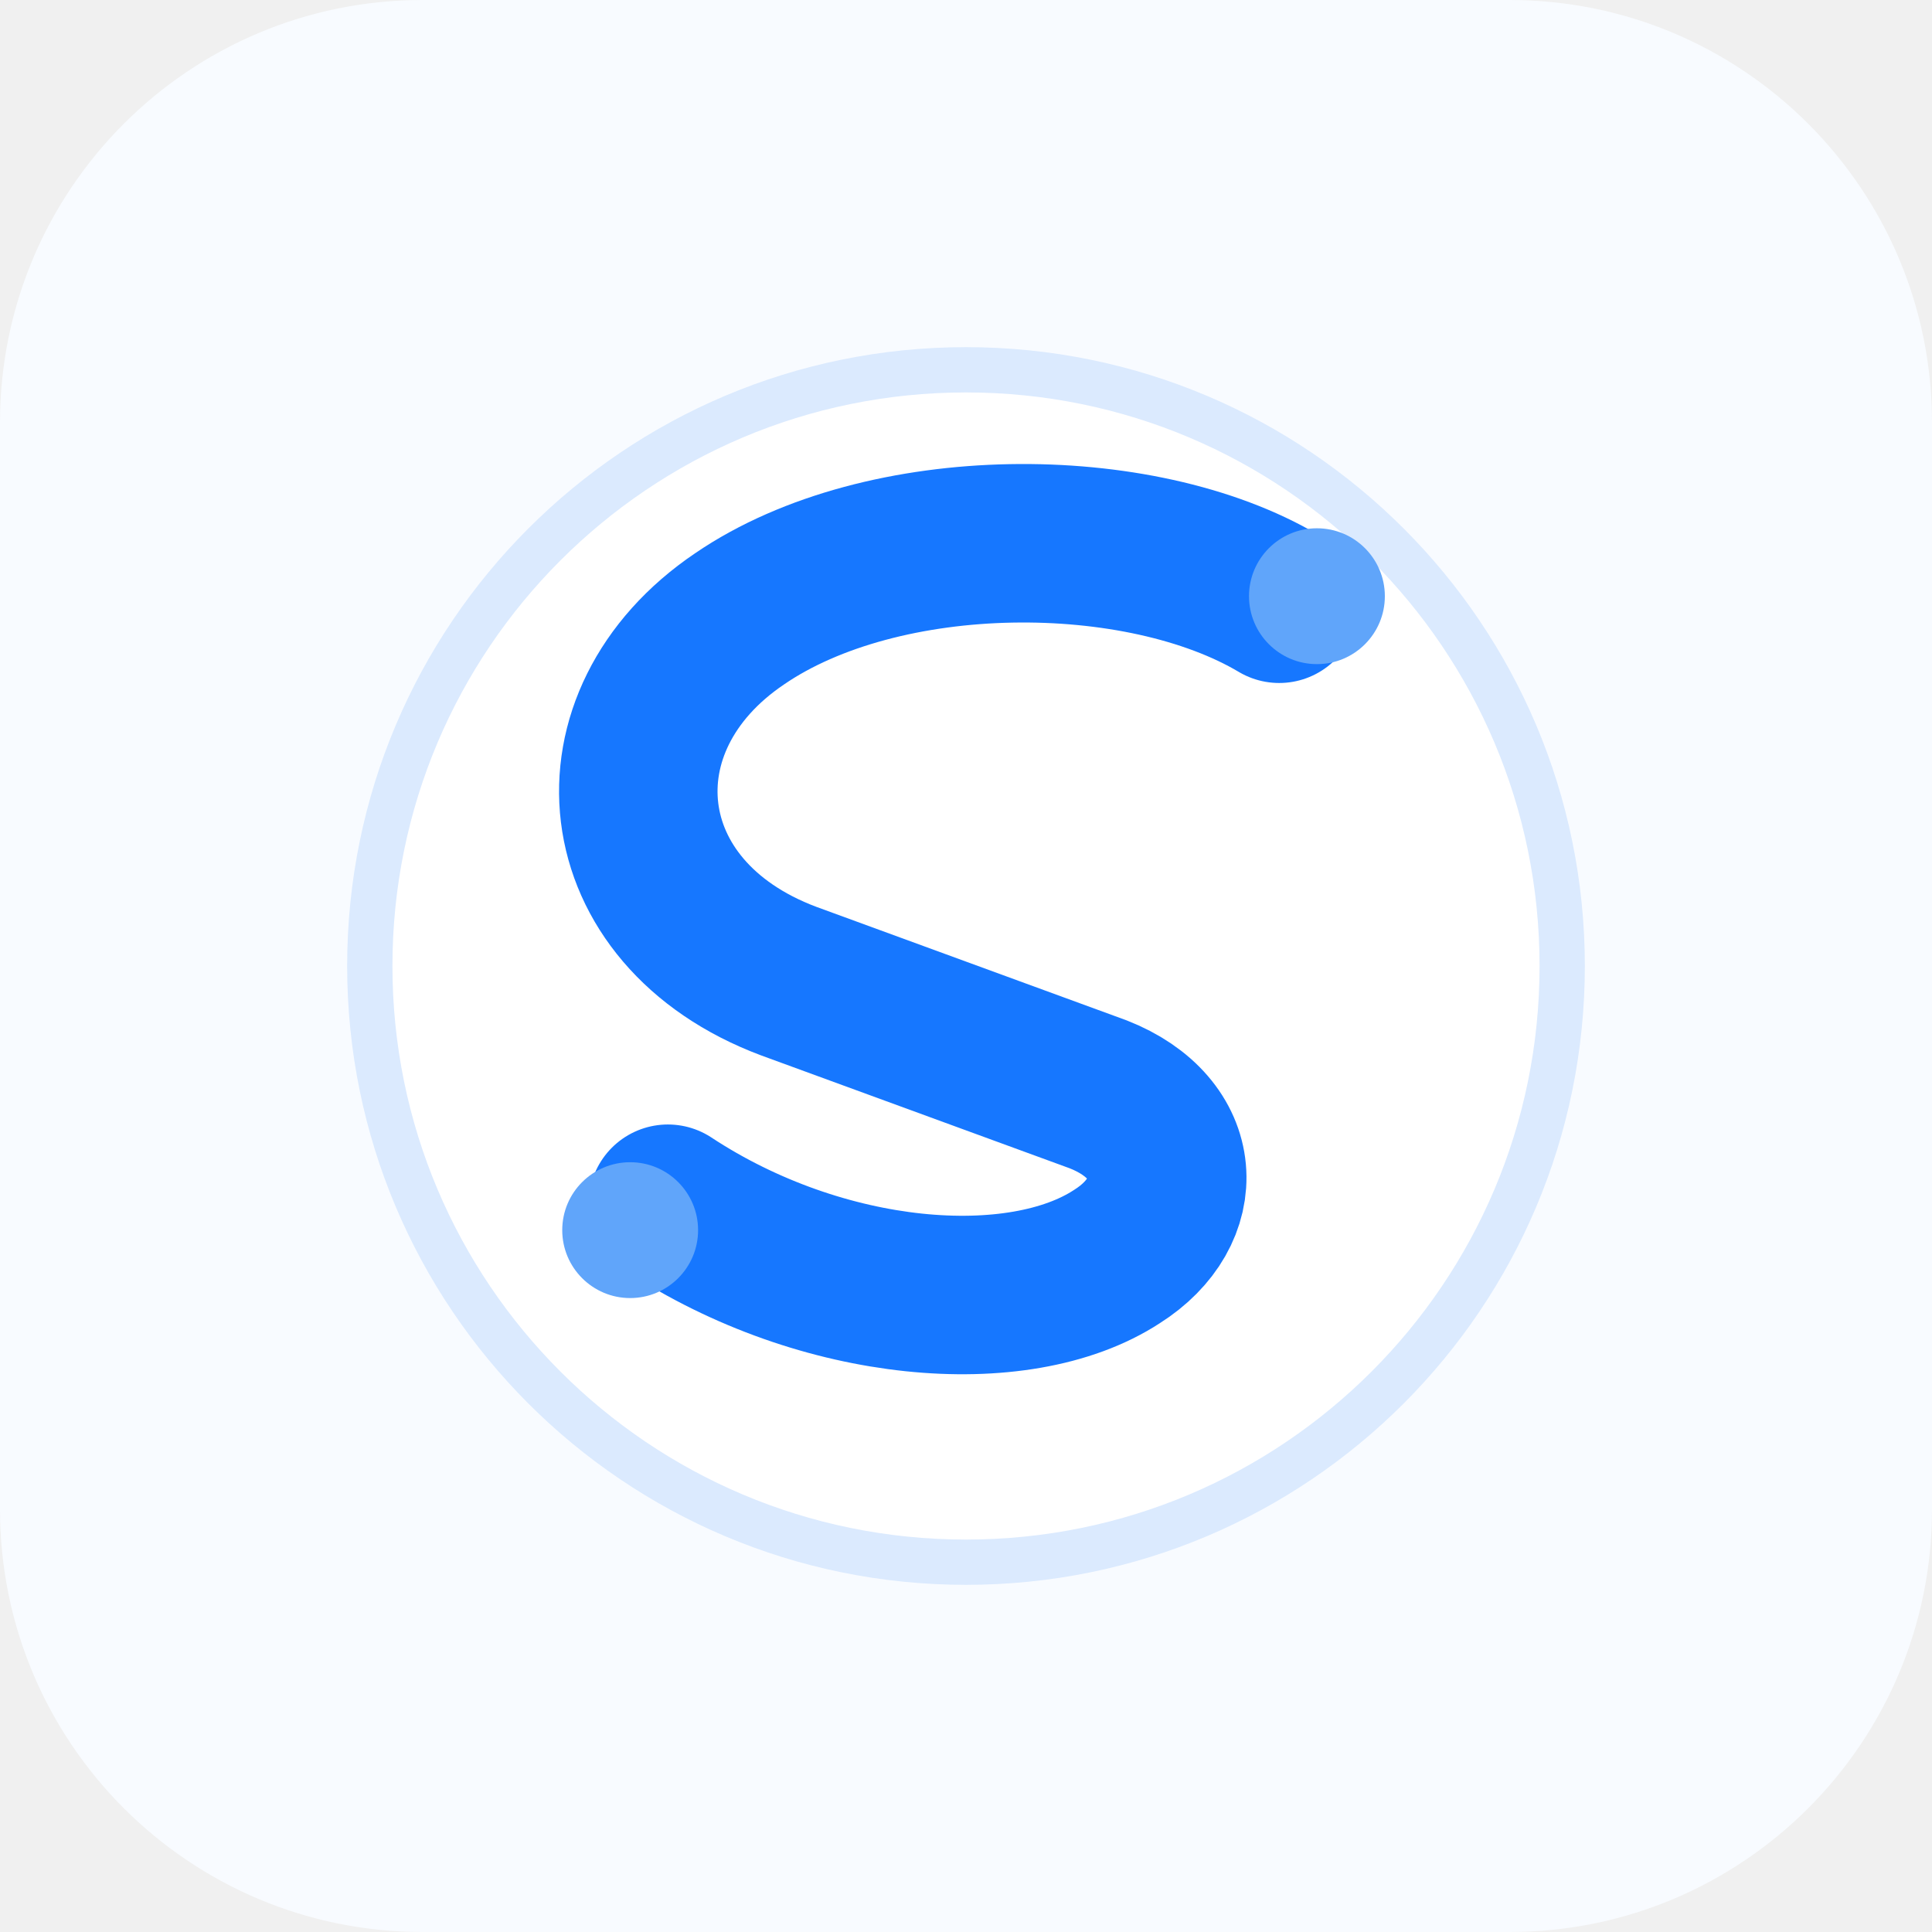
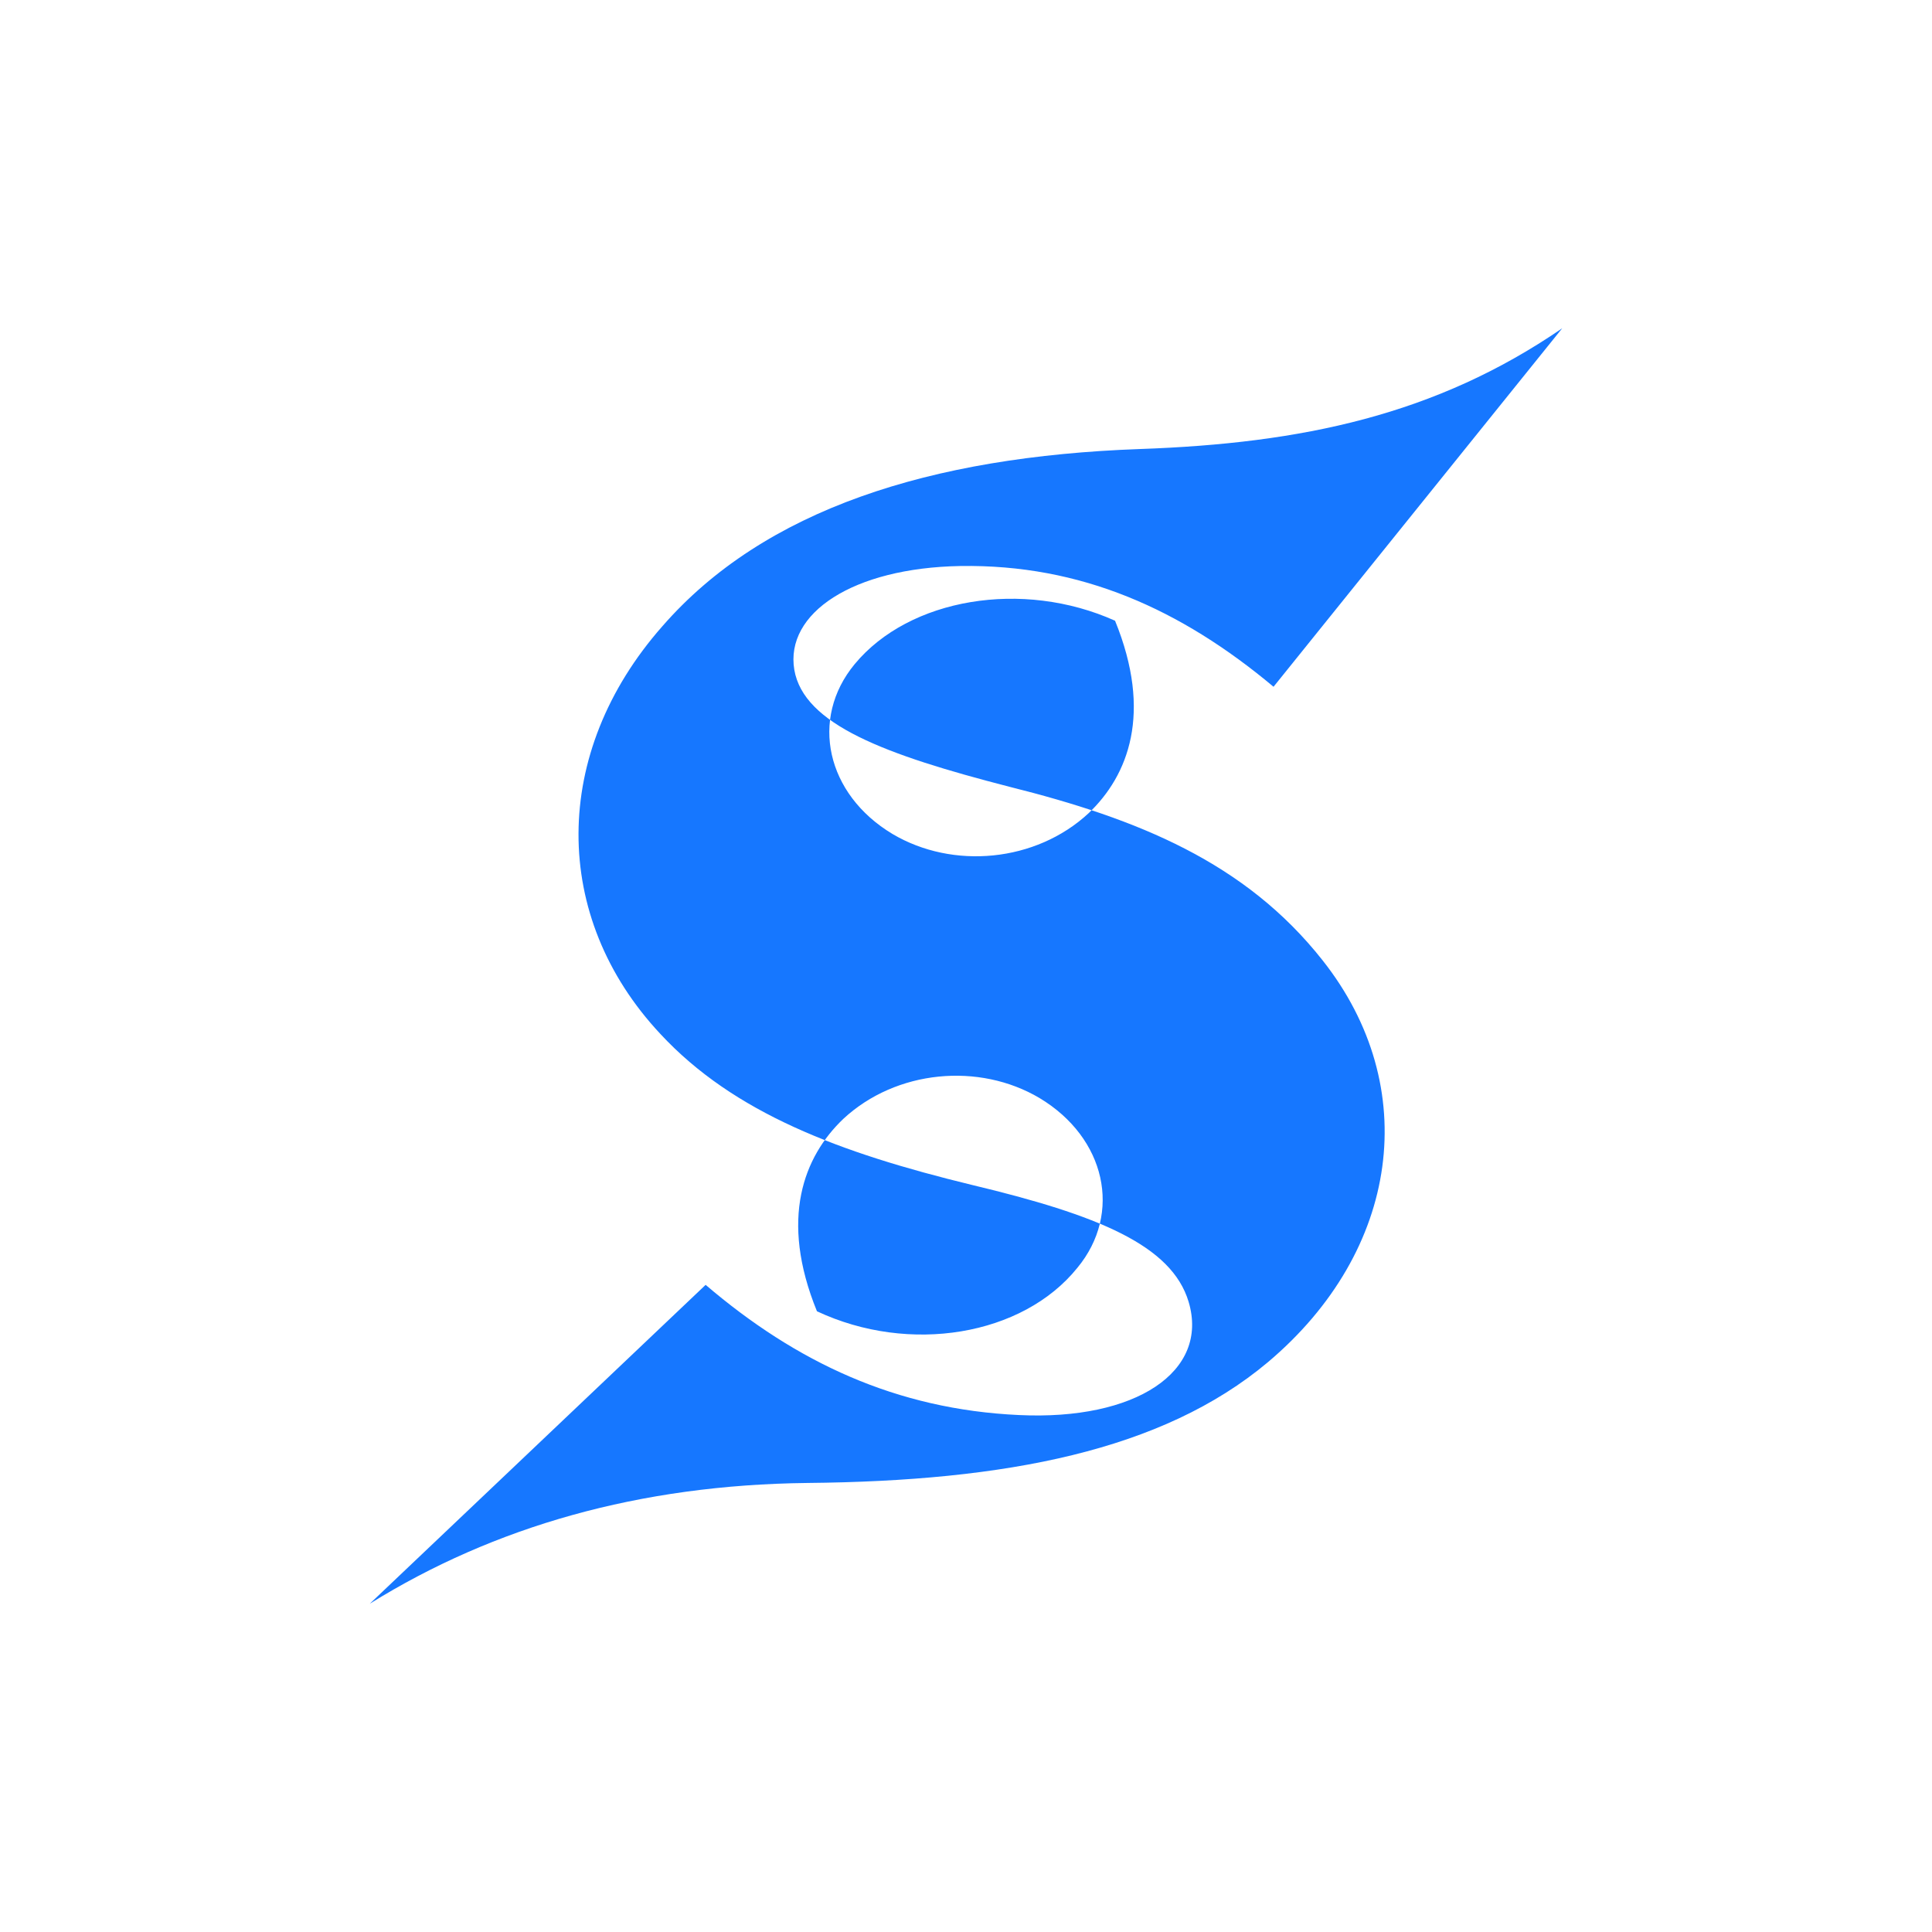
- <svg xmlns="http://www.w3.org/2000/svg" viewBox="0 0 512 512" role="img" aria-label="Shahy">
-   <rect width="512" height="512" rx="112" fill="#f8fbff" />
-   <circle cx="256" cy="256" r="158" fill="#ffffff" stroke="#dbeafe" stroke-width="12" />
-   <path d="M339 160c-37-22-105-22-143 4-40 27-35 78 13 96l82 30c23 9 24 31 5 43-26 17-78 13-119-14" fill="none" stroke="#1677ff" stroke-width="42" stroke-linecap="round" stroke-linejoin="round" />
-   <circle cx="349" cy="158" r="18" fill="#60a5fa" />
-   <circle cx="167" cy="326" r="18" fill="#60a5fa" />
+ <svg xmlns="http://www.w3.org/2000/svg" width="1024" height="1024" viewBox="0 0 1024 1024" role="img" aria-label="Shahy">
+   <rect width="1024" height="1024" fill="#FFFFFF" />
+   <path fill="#1677FF" fill-rule="evenodd" d="     M 828,174     C 761,220 690,235 604,238     C 493,242 405,270 351,332     C 292,399 292,486 350,548     C 389,590 445,611 515,628     C 582,644 621,660 630,690     C 641,727 602,753 540,750     C 475,747 422,722 374,681     L 196,850     C 262,809 339,787 428,786     C 533,785 616,769 672,722     C 742,663 754,576 701,509     C 660,457 603,434 535,417     C 469,400 426,384 421,355     C 416,325 452,301 509,300     C 573,299 626,323 675,364     L 828,174     Z     M 591,329     C 542,307 482,317 453,352     C 429,381 438,421 473,442     C 505,461 549,457 577,431     C 598,411 611,378 591,329     Z     M 433,695     C 482,718 542,708 571,672     C 595,643 586,603 551,582     C 519,563 475,567 447,593     C 426,613 413,646 433,695     Z   " />
</svg>
